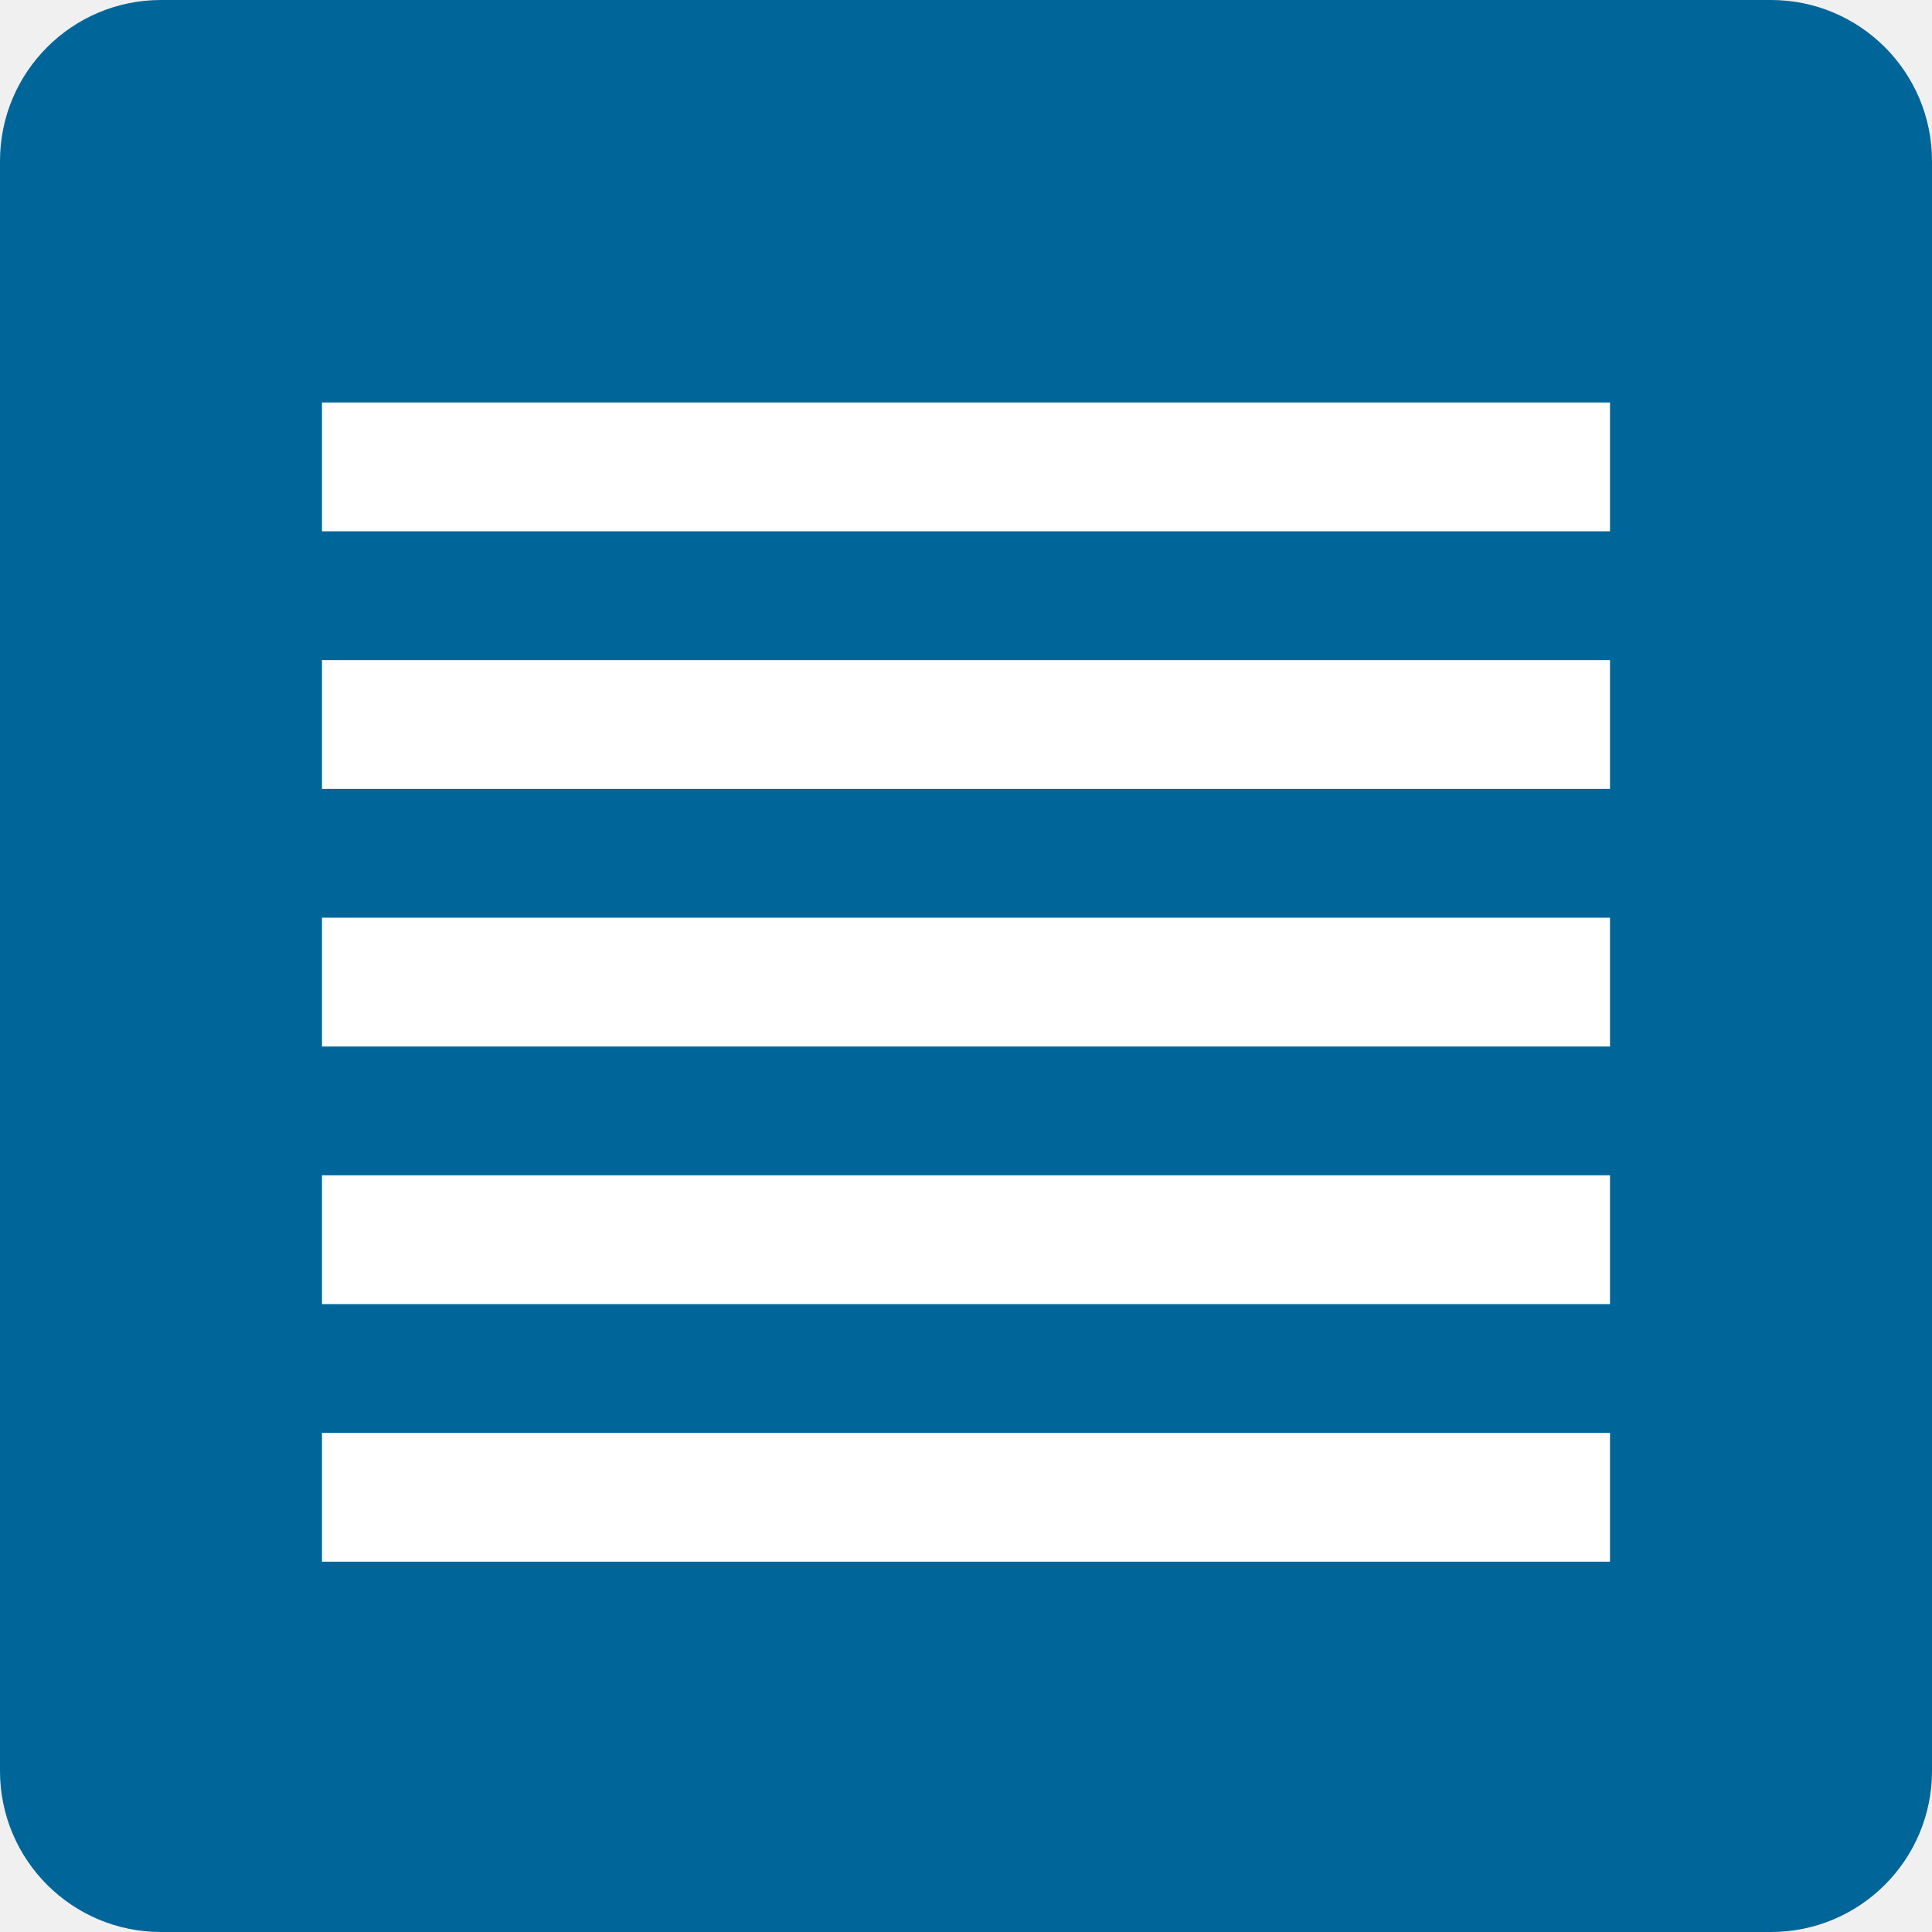
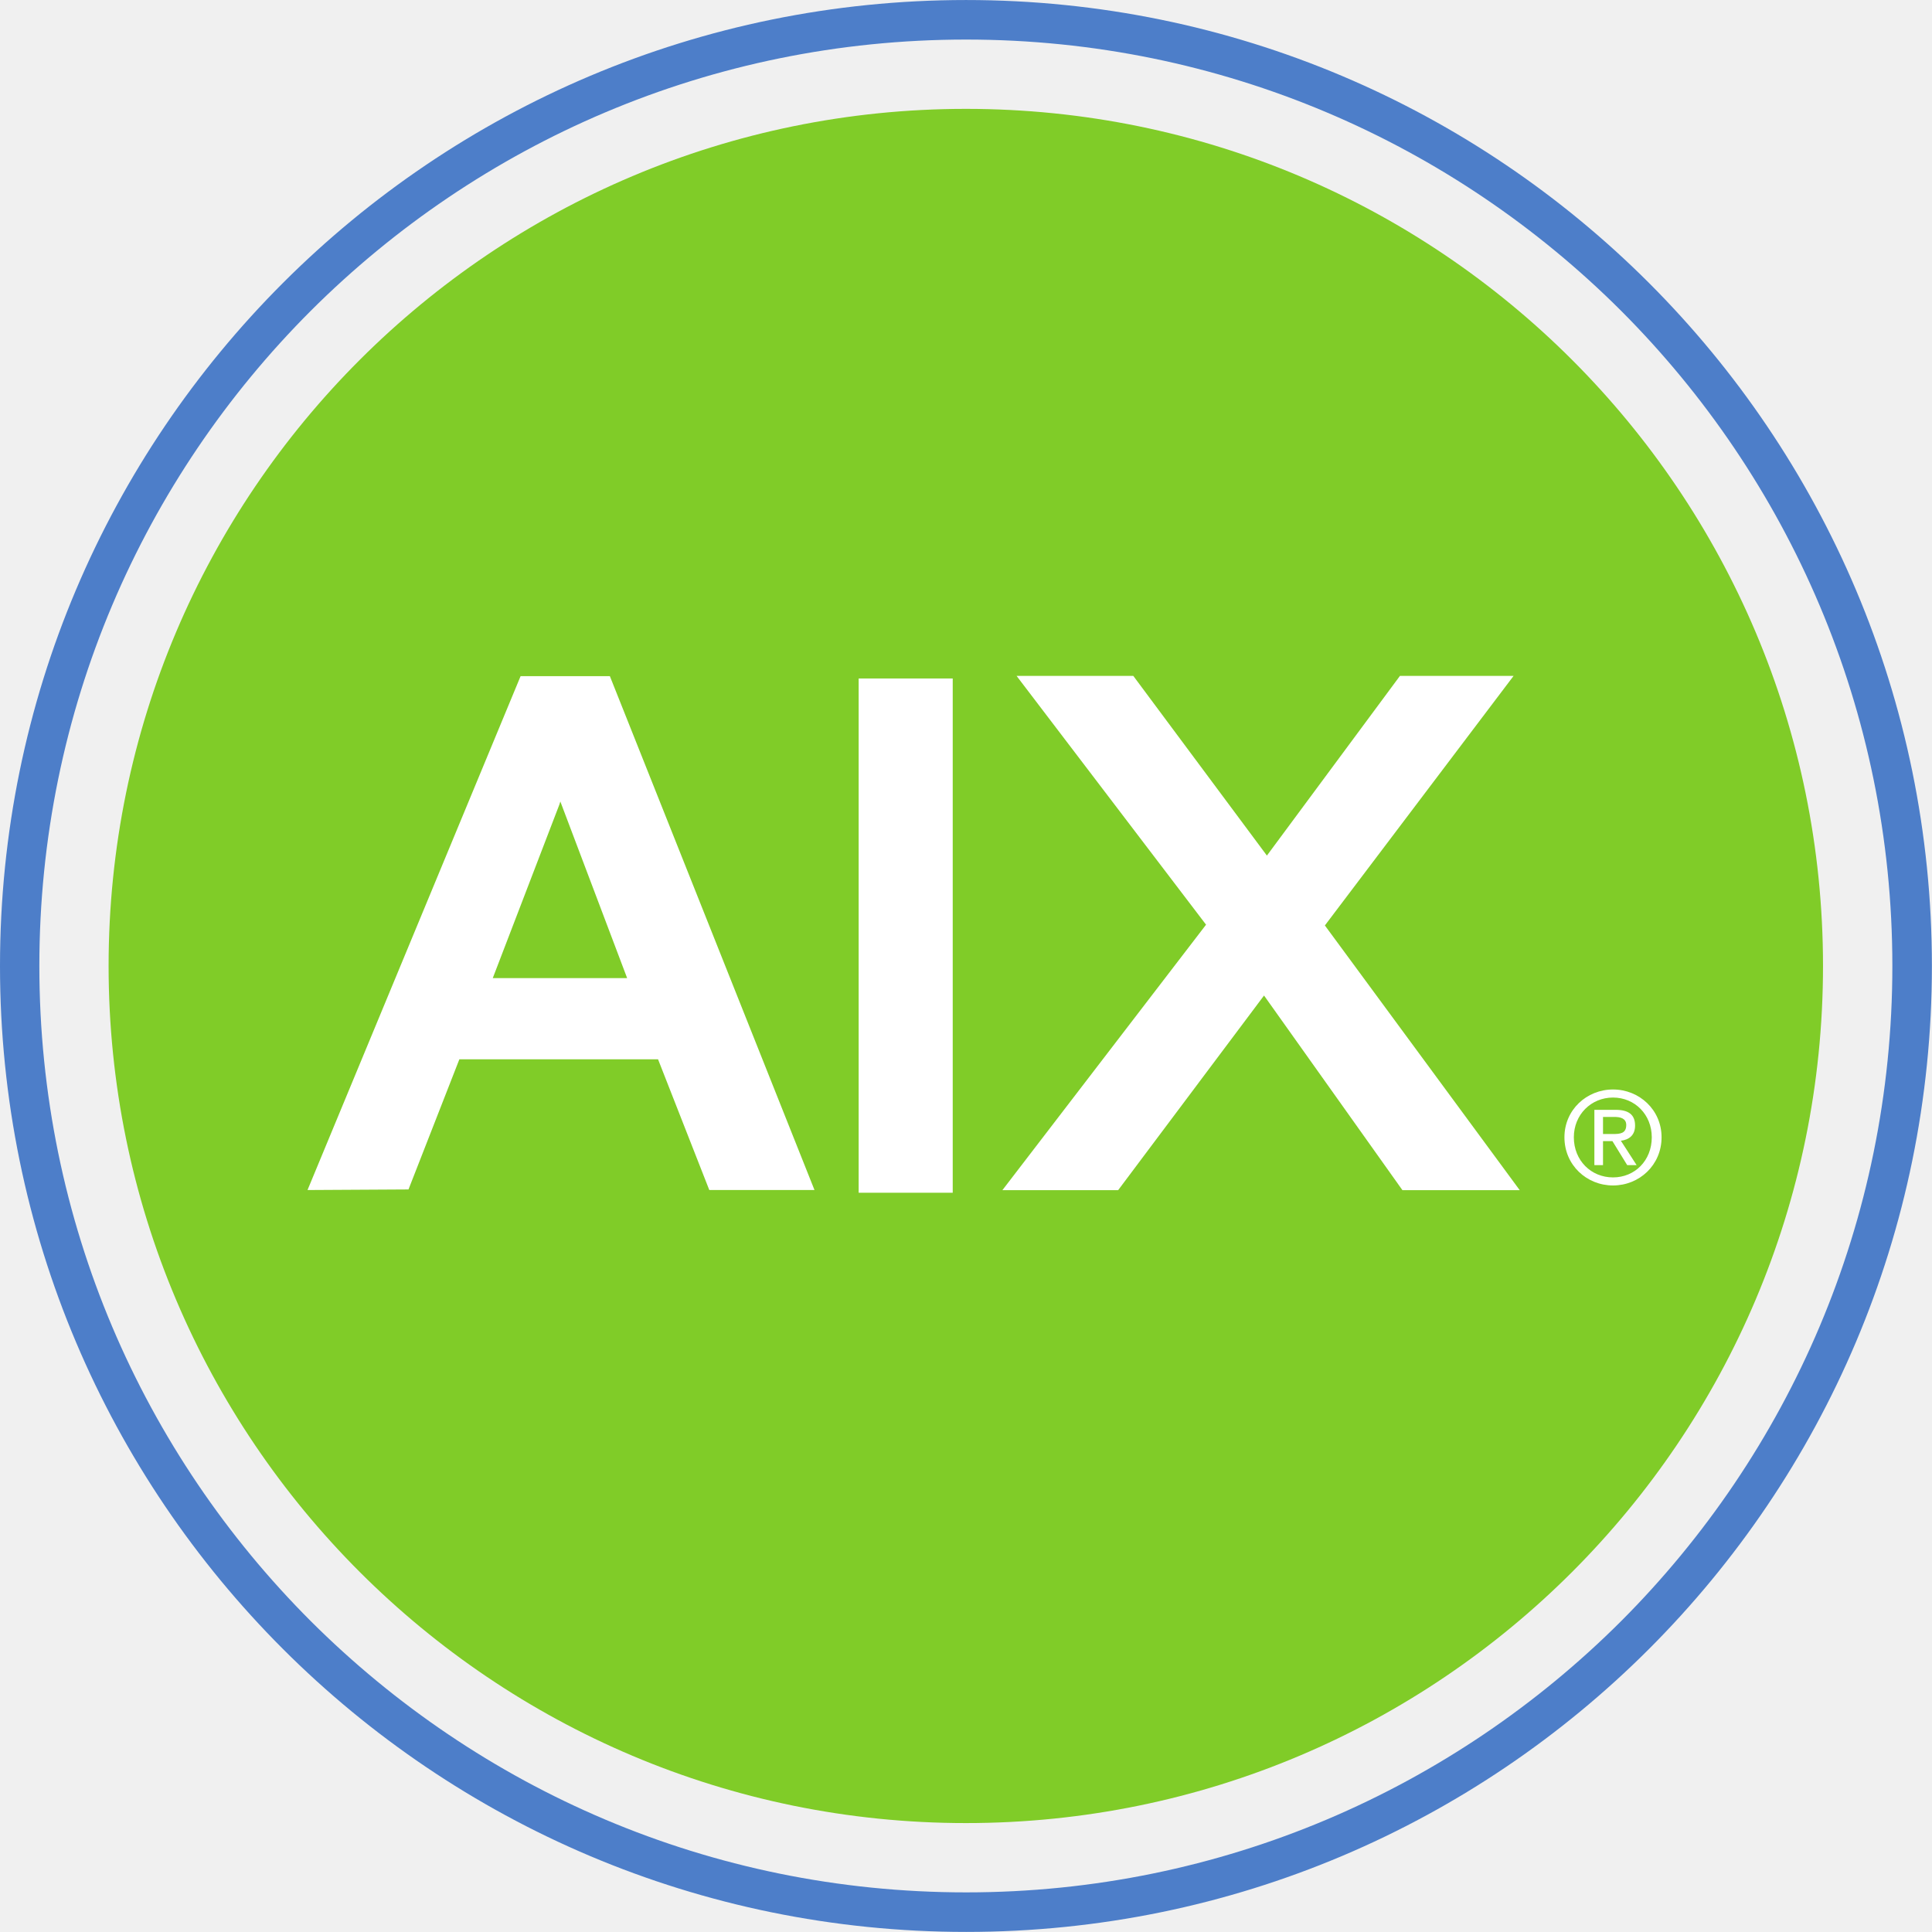
- <svg xmlns="http://www.w3.org/2000/svg" viewBox="0 0 24 24" role="img" aria-label="AIX">
-   <rect width="24" height="24" rx="2" fill="#006699" />
-   <rect x="4" y="5" width="16" height="1.6" fill="#fff" />
-   <rect x="4" y="8.2" width="16" height="1.6" fill="#fff" />
-   <rect x="4" y="11.4" width="16" height="1.6" fill="#fff" />
-   <rect x="4" y="14.6" width="16" height="1.6" fill="#fff" />
-   <rect x="4" y="17.8" width="16" height="1.6" fill="#fff" />
+ <svg xmlns="http://www.w3.org/2000/svg" width="1341.9" height="1341.9" version="1.1" viewBox="0 0 1341.9 1341.9">
+   <g>
+     <path transform="matrix(133.33 0 0 -133.33 1266.2 670.93)" d="m0 0c0-2.466-1.998-4.465-4.465-4.465-2.465 0-4.466 1.999-4.466 4.465 0 2.467 2.001 4.465 4.466 4.465 2.467 0 4.465-1.998 4.465-4.465" fill="#80cc28" />
+     <path transform="matrix(133.33 0 0 -133.33 1328.1 670.93)" d="m0 0h-0.103c0-1.333-0.54-2.539-1.413-3.413-0.874-0.873-2.08-1.413-3.412-1.413-1.335 0-2.539 0.54-3.414 1.413-0.874 0.874-1.414 2.08-1.414 3.413s0.54 2.539 1.414 3.413c0.875 0.873 2.079 1.413 3.414 1.413 1.332 0 2.538-0.54 3.412-1.413 0.873-0.874 1.413-2.08 1.413-3.413h0.206c0 2.779-2.253 5.032-5.031 5.032-2.78 0-5.033-2.253-5.033-5.032s2.253-5.032 5.033-5.032c2.778 0 5.031 2.253 5.031 5.032h-0.103" fill="#4d7ec9" />
+     <path transform="matrix(133.33 0 0 -133.33 389.19 556.69)" d="m0 0-5e-3 -0.016-0.347-0.904h0.7zm0.776-2.024-0.267 0.681h-1.035l-0.265-0.678-0.526-3e-3 1.11 2.677h0.465l1.066-2.677z" fill="#fff" />
+     <path transform="matrix(133.33 0 0 -133.33 -63646 63635)" d="m481.83 473.74h0.49v-2.679h-0.49z" fill="#fff" />
+     <path transform="matrix(133.33 0 0 -133.33 974.08 826.65)" d="m0 0-0.721 1.014-0.76-1.014h-0.603l1.061 1.383-0.987 1.296h0.608l0.696-0.936 0.693 0.936h0.592l-0.983-1.3 1.015-1.379z" fill="#fff" />
+     <path transform="matrix(133.33 0 0 -133.33 1120.2 787.65)" d="m0 0c0.037 0 0.07 2e-3 0.07 0.047 0 0.035-0.031 0.042-0.062 0.042h-0.059v-0.089zm-0.051-0.162h-0.045v0.288h0.11c0.068 0 0.102-0.025 0.102-0.082 0-0.052-0.033-0.074-0.074-0.079l0.082-0.127h-0.049l-0.077 0.125h-0.049zm0.052-0.064c0.114 0 0.202 0.088 0.202 0.209 0 0.118-0.088 0.207-0.202 0.207s-0.204-0.089-0.204-0.207c0-0.121 0.09-0.209 0.204-0.209m-0.253 0.209c0 0.143 0.116 0.249 0.253 0.249s0.253-0.106 0.253-0.249c0-0.145-0.116-0.251-0.253-0.251s-0.253 0.106-0.253 0.251" fill="#fff" />
+   </g>
</svg>
